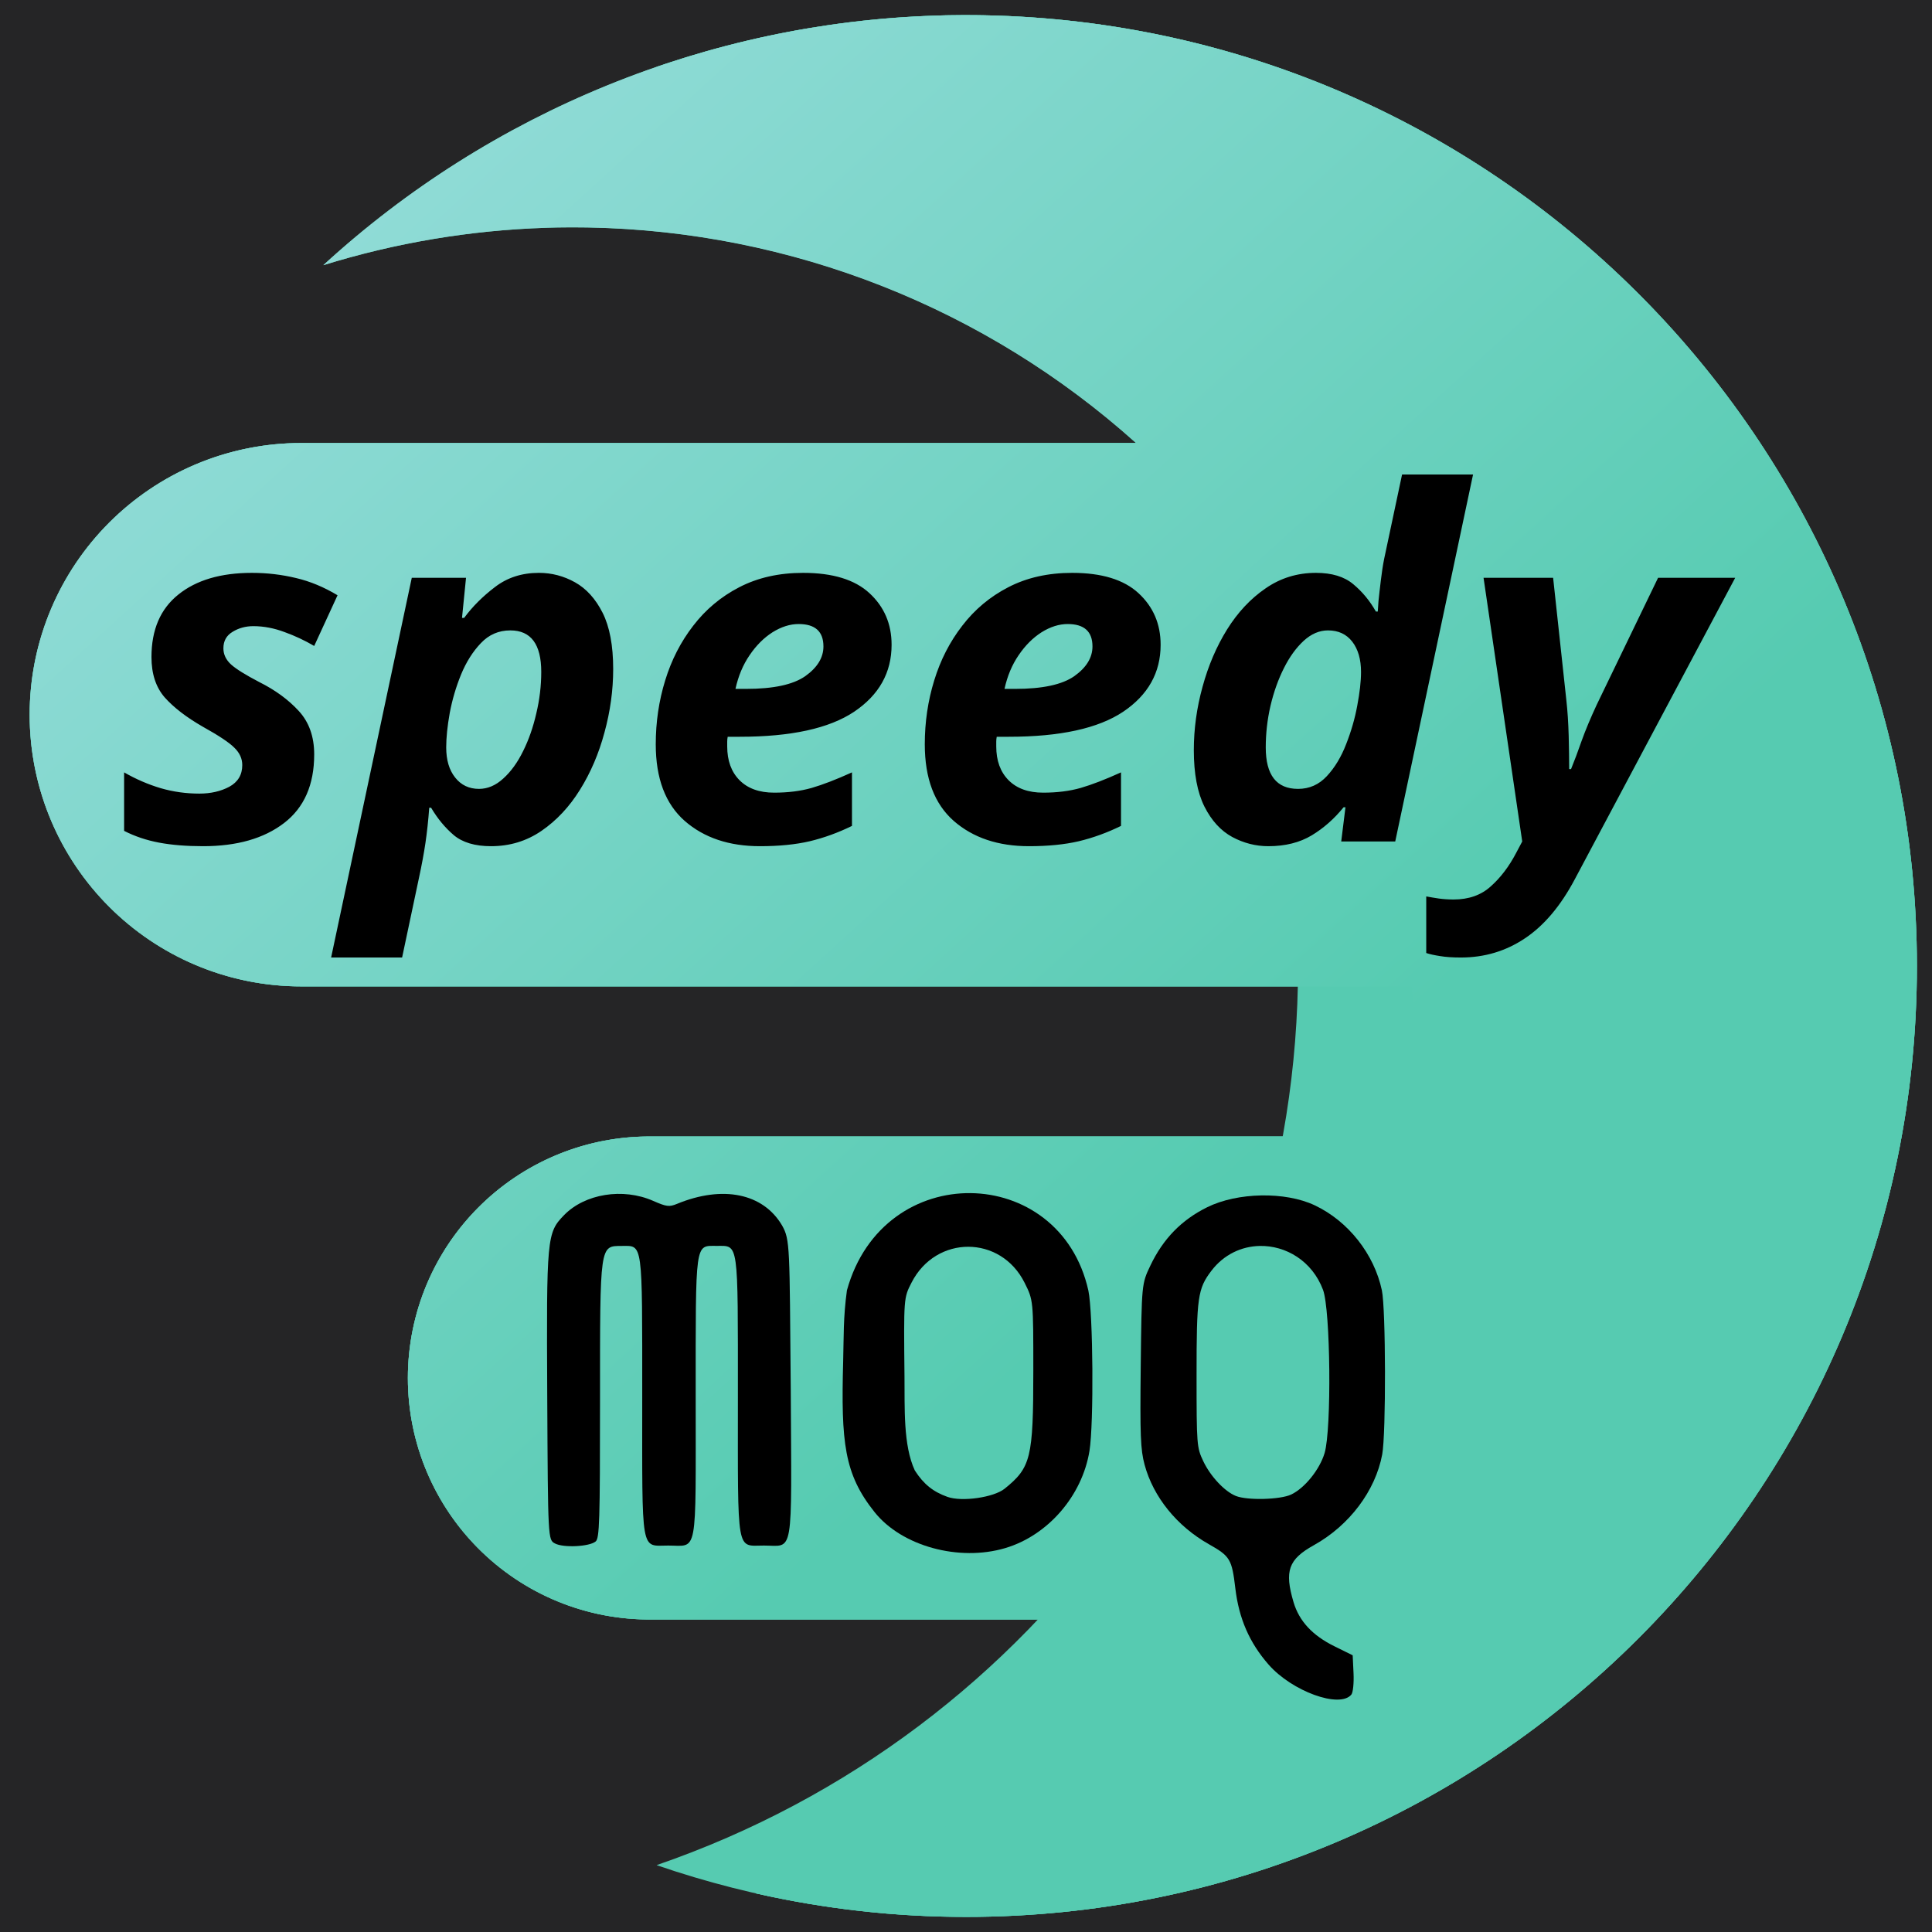
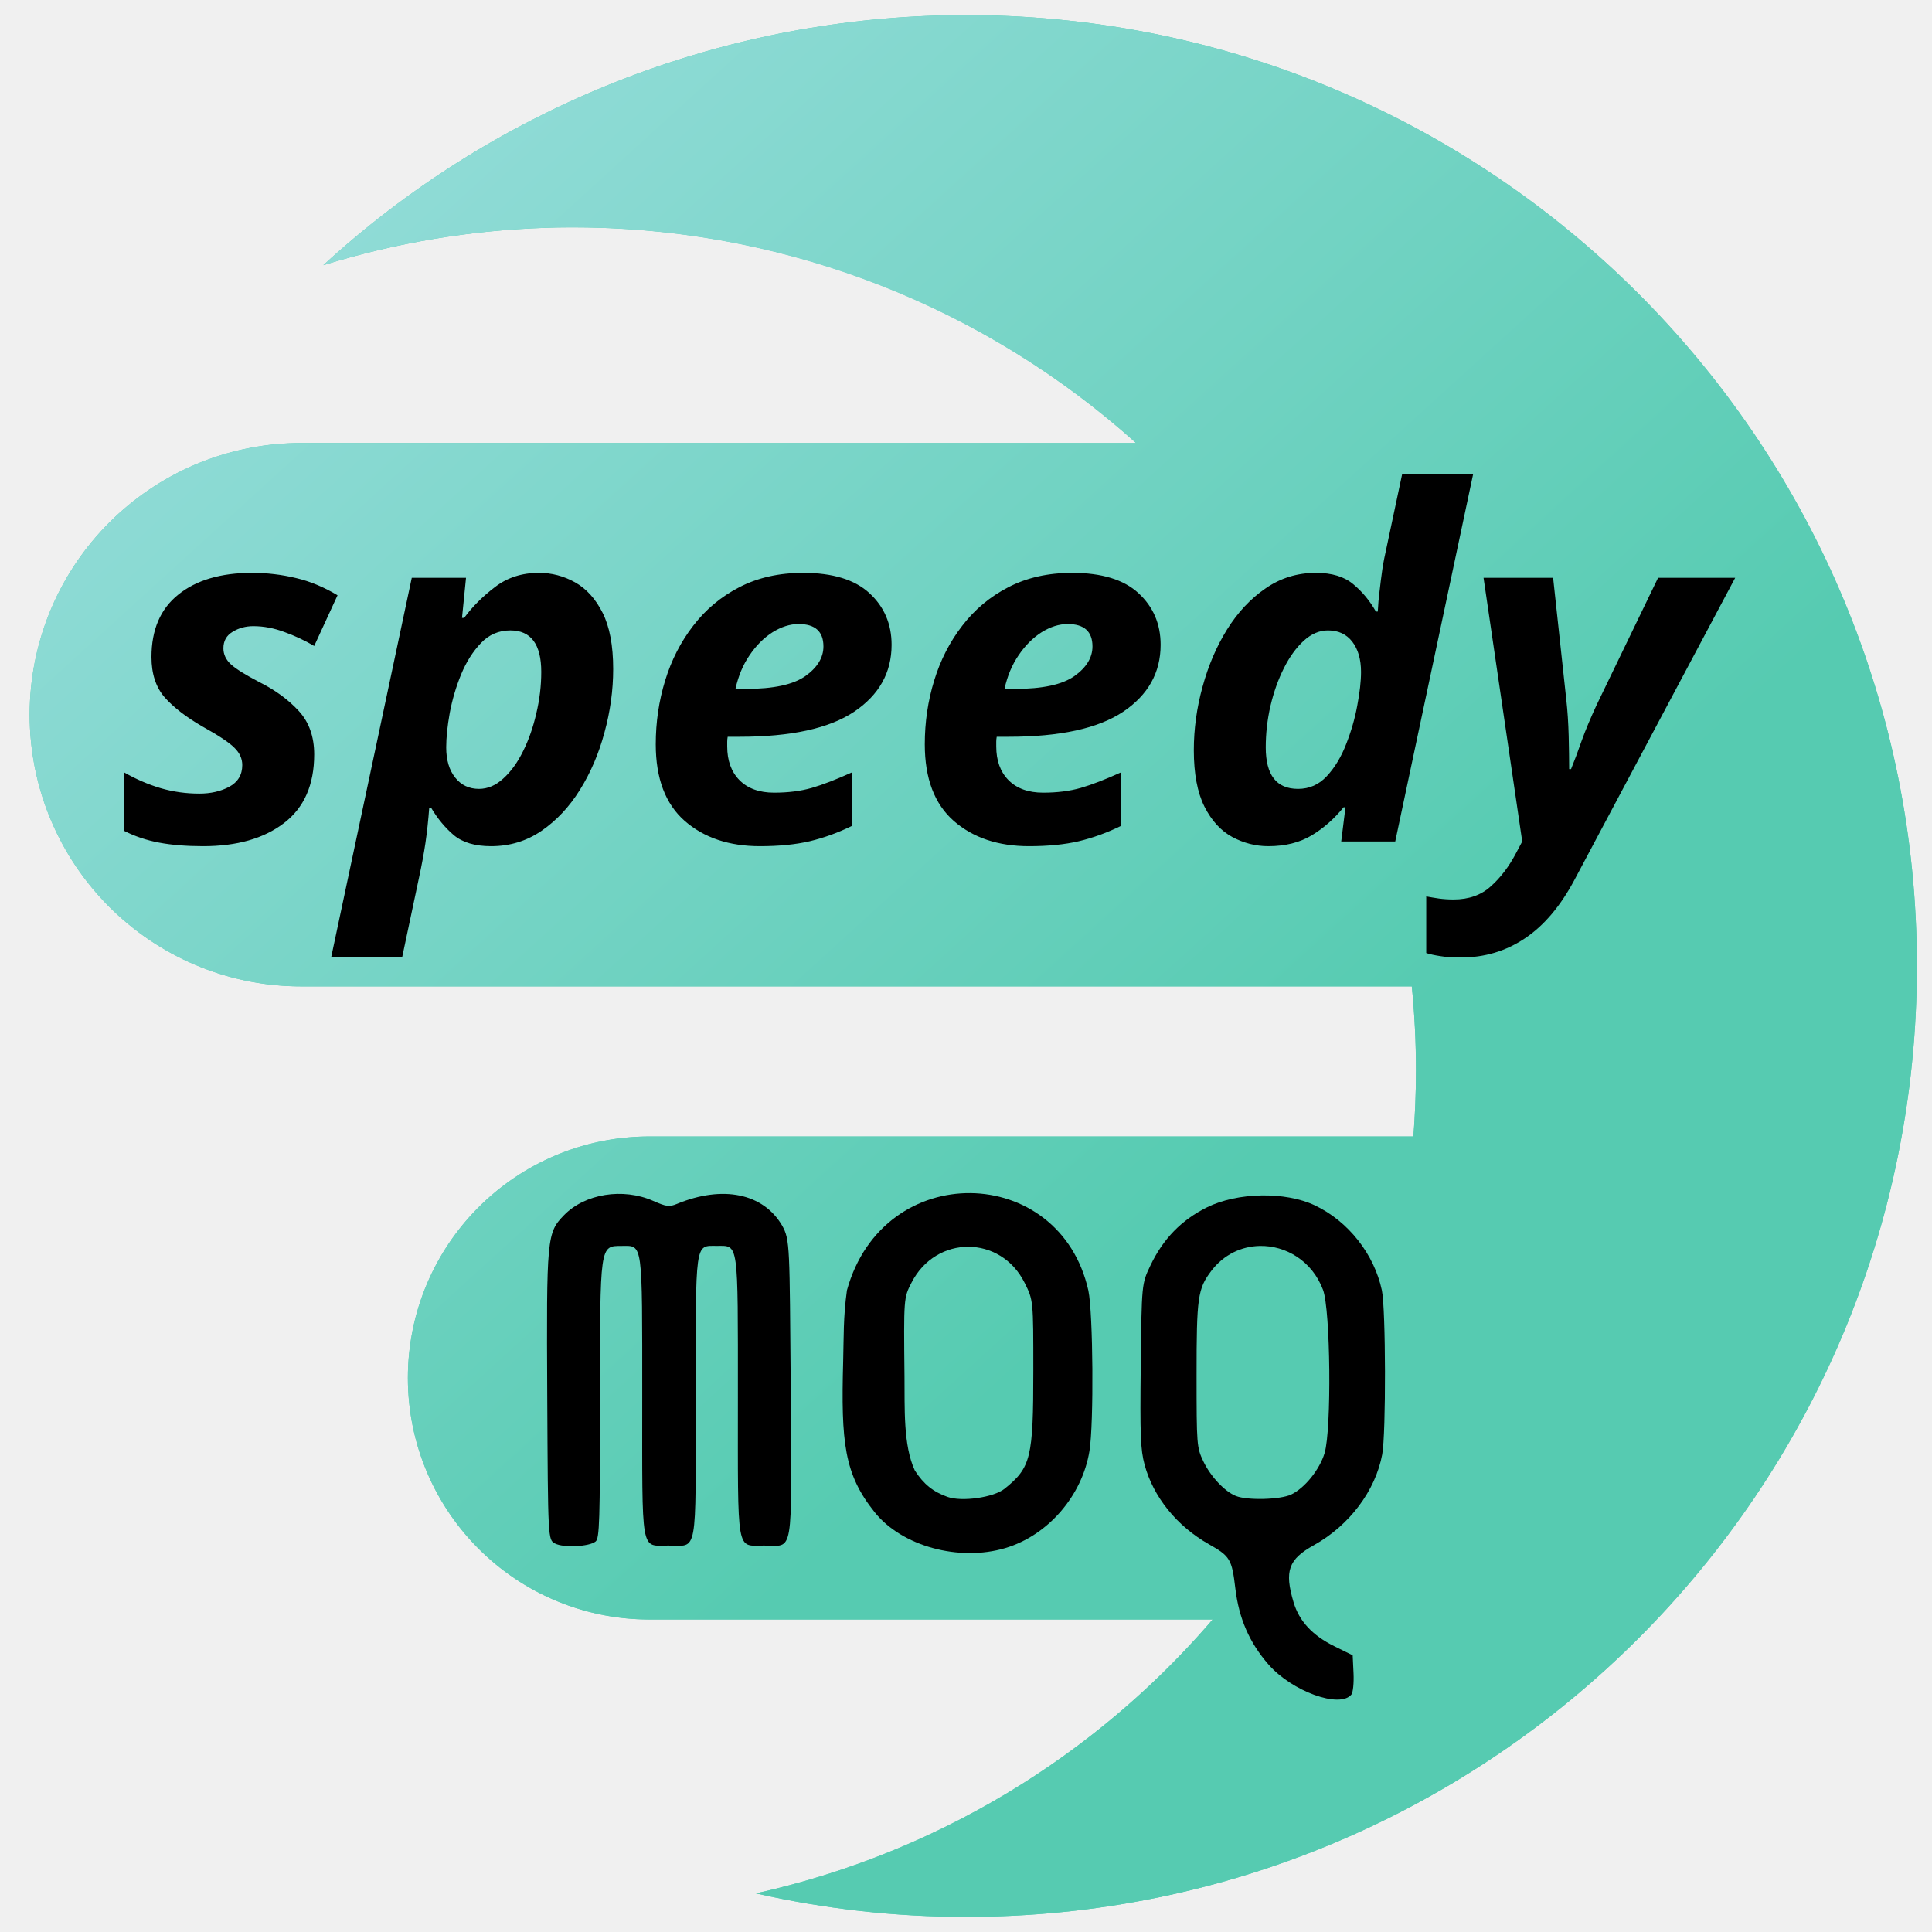
<svg xmlns="http://www.w3.org/2000/svg" xmlns:xlink="http://www.w3.org/1999/xlink" width="128" height="128" viewBox="0 0 128 128" version="1.1" id="svg8">
  <defs id="defs2">
    <linearGradient id="linearGradient956">
      <stop style="stop-color:#9ddfdf;stop-opacity:1" offset="0" id="stop952" />
      <stop style="stop-color:#56cbb1;stop-opacity:1" offset="1" id="stop954" />
    </linearGradient>
    <linearGradient xlink:href="#linearGradient956" id="linearGradient958" x1="3.889" y1="4.95" x2="75.66" y2="83.792" gradientUnits="userSpaceOnUse" />
  </defs>
-   <g id="layer2" style="display:inline">
+   <g id="layer2" style="display:none">
    <g id="g879" transform="translate(509.5571,-6.603332)" style="display:none">
      <text xml:space="preserve" style="font-style:italic;font-variant:normal;font-weight:bold;font-stretch:normal;font-size:32px;line-height:1.25;font-family:Calibri;-inkscape-font-specification:'Calibri, Bold Italic';font-variant-ligatures:normal;font-variant-caps:normal;font-variant-numeric:normal;font-variant-east-asian:normal;display:inline;fill:#000000;fill-opacity:1;stroke:none" x="-325.024" y="48.519" id="text865">
        <tspan id="tspan863" x="-325.024" y="48.519">speedy</tspan>
      </text>
      <text xml:space="preserve" style="font-style:italic;font-variant:normal;font-weight:bold;font-stretch:normal;font-size:32px;line-height:1.25;font-family:sans-serif;-inkscape-font-specification:'sans-serif, Bold Italic';font-variant-ligatures:normal;font-variant-caps:normal;font-variant-numeric:normal;font-variant-east-asian:normal;display:inline;fill:#000000;fill-opacity:1;stroke:none" x="-325.452" y="84.263" id="text869">
        <tspan id="tspan867" x="-325.452" y="84.263">speedy</tspan>
      </text>
      <text xml:space="preserve" style="font-style:italic;font-variant:normal;font-weight:bold;font-stretch:normal;font-size:32px;line-height:1.25;font-family:'Segoe UI';-inkscape-font-specification:'Segoe UI, Bold Italic';font-variant-ligatures:normal;font-variant-caps:normal;font-variant-numeric:normal;font-variant-east-asian:normal;display:inline;fill:#000000;fill-opacity:1;stroke:none" x="-328.462" y="126.3" id="text873">
        <tspan id="tspan871" x="-328.462" y="126.3">speedy</tspan>
      </text>
      <text xml:space="preserve" style="font-style:italic;font-variant:normal;font-weight:bold;font-stretch:normal;font-size:32px;line-height:1.25;font-family:Verdana;-inkscape-font-specification:'Verdana, Bold Italic';font-variant-ligatures:normal;font-variant-caps:normal;font-variant-numeric:normal;font-variant-east-asian:normal;display:inline;fill:#000000;fill-opacity:1;stroke:none" x="-326.1" y="164.844" id="text877">
        <tspan id="tspan875" x="-326.1" y="164.844">speedy</tspan>
      </text>
    </g>
    <g id="g861" style="display:none">
      <text xml:space="preserve" style="font-style:italic;font-variant:normal;font-weight:bold;font-stretch:normal;font-size:85.333px;line-height:1.25;font-family:Calibri;-inkscape-font-specification:'Calibri, Bold Italic';font-variant-ligatures:normal;font-variant-caps:normal;font-variant-numeric:normal;font-variant-east-asian:normal;display:inline;fill:#000000;fill-opacity:1;stroke:none" x="-258.991" y="55.122" id="text839">
        <tspan id="tspan837" x="-258.991" y="55.122">speedy</tspan>
      </text>
      <text xml:space="preserve" style="font-style:italic;font-variant:normal;font-weight:bold;font-stretch:normal;font-size:85.333px;line-height:1.25;font-family:sans-serif;-inkscape-font-specification:'sans-serif, Bold Italic';font-variant-ligatures:normal;font-variant-caps:normal;font-variant-numeric:normal;font-variant-east-asian:normal;display:inline;fill:#000000;fill-opacity:1;stroke:none" x="-356.267" y="134.889" id="text843">
        <tspan id="tspan841" x="-356.267" y="134.889">speedy</tspan>
      </text>
      <text xml:space="preserve" style="font-style:italic;font-variant:normal;font-weight:bold;font-stretch:normal;font-size:85.333px;line-height:1.25;font-family:'Segoe UI';-inkscape-font-specification:'Segoe UI, Bold Italic';font-variant-ligatures:normal;font-variant-caps:normal;font-variant-numeric:normal;font-variant-east-asian:normal;display:inline;fill:#000000;fill-opacity:1;stroke:none" x="-299.847" y="222.048" id="text847">
        <tspan id="tspan845" x="-299.847" y="222.048">speedy</tspan>
      </text>
      <text xml:space="preserve" style="font-style:italic;font-variant:normal;font-weight:bold;font-stretch:normal;font-size:85.333px;line-height:1.25;font-family:Verdana;-inkscape-font-specification:'Verdana, Bold Italic';font-variant-ligatures:normal;font-variant-caps:normal;font-variant-numeric:normal;font-variant-east-asian:normal;display:inline;fill:#000000;fill-opacity:1;stroke:none" x="-372.323" y="311.218" id="text851">
        <tspan id="tspan849" x="-372.323" y="311.218">speedy</tspan>
      </text>
    </g>
-     <rect style="opacity:1;fill:#c387be;fill-opacity:1;stroke-width:0.4" id="rect962" width="21.781" height="21.15" x="-112.064" y="0.316" />
-     <rect style="opacity:1;fill:#56cbb1;fill-opacity:1;stroke-width:0.4" id="rect965" width="21.781" height="21.15" x="-82.391" y="0.631" />
-     <rect style="opacity:1;fill:#9ddfdf;fill-opacity:1;stroke-width:0.4" id="rect967" width="21.781" height="21.15" x="-111.748" y="28.411" />
-     <rect style="opacity:1;fill:#55a1d4;fill-opacity:1;stroke-width:0.4" id="rect969" width="21.781" height="21.15" x="-82.391" y="28.411" />
-     <rect style="opacity:1;fill:#cd8d79;fill-opacity:1;stroke-width:0.4" id="rect971" width="21.781" height="21.15" x="-112.064" y="56.19" />
-     <rect style="opacity:1;fill:#dddaac;fill-opacity:1;stroke-width:0.4" id="rect973" width="21.781" height="21.15" x="-83.338" y="56.505" />
-     <rect style="opacity:1;fill:#6d9859;fill-opacity:1;stroke-width:0.4" id="rect975" width="21.781" height="21.15" x="-112.379" y="85.232" />
+     <g id="g1178" style="display:inline">
+       <rect style="fill:#252526;fill-opacity:1;stroke:none;stroke-width:30.857;stroke-linecap:round" id="rect1168" width="145.31" height="120.208" x="-162.281" y="-10.253" />
+       <rect style="opacity:1;fill:#c387be;fill-opacity:1;stroke-width:0.4" id="rect962" width="21.781" height="21.15" x="-84.84" y="-2.513" />
+       <rect style="opacity:1;fill:#56cbb1;fill-opacity:1;stroke-width:0.4" id="rect965" width="21.781" height="21.15" x="-55.167" y="-2.197" />
+       <rect style="opacity:1;fill:#9ddfdf;fill-opacity:1;stroke-width:0.4" id="rect967" width="21.781" height="21.15" x="-84.525" y="25.582" />
+       <rect style="opacity:1;fill:#55a1d4;fill-opacity:1;stroke-width:0.4" id="rect969" width="21.781" height="21.15" x="-55.167" y="25.582" />
+       <rect style="opacity:1;fill:#cd8d79;fill-opacity:1;stroke-width:0.4" id="rect971" width="21.781" height="21.15" x="-84.84" y="53.361" />
+       <rect style="opacity:1;fill:#dddaac;fill-opacity:1;stroke-width:0.4" id="rect973" width="21.781" height="21.15" x="-56.114" y="53.677" />
+       <rect style="opacity:1;fill:#6d9859;fill-opacity:1;stroke-width:0.4" id="rect975" width="21.781" height="21.15" x="-85.156" y="82.403" />
+       <text xml:space="preserve" style="font-style:normal;font-variant:normal;font-weight:normal;font-stretch:normal;font-size:16px;line-height:1.25;font-family:sans-serif;-inkscape-font-specification:'sans-serif, Normal';font-variant-ligatures:normal;font-variant-caps:normal;font-variant-numeric:normal;font-variant-east-asian:normal;fill:#dddaac;fill-opacity:1;stroke:none" x="-152.735" y="28.284" id="text1182">
+         <tspan id="tspan1180" x="-152.735" y="28.284">vscode</tspan>
+         <tspan x="-152.735" y="48.284" id="tspan1184">dark+</tspan>
+         <tspan x="-152.735" y="68.284" id="tspan1186">colors</tspan>
+       </text>
+     </g>
    <g id="g1288" style="display:inline" transform="translate(135.5,81)">
-       <rect style="opacity:1;fill:#f4be00;fill-opacity:1;stroke-width:1.132" id="rect1283" width="135.781" height="27.15" x="-298.338" y="30.505" />
+       <rect style="opacity:1;fill:#f4be00;fill-opacity:1;stroke-width:1.172" id="rect1283" width="145.681" height="27.15" x="-298.338" y="30.505" />
      <text xml:space="preserve" style="font-style:normal;font-variant:normal;font-weight:normal;font-stretch:normal;font-size:16px;line-height:1.25;font-family:sans-serif;-inkscape-font-specification:'sans-serif, Normal';font-variant-ligatures:normal;font-variant-caps:normal;font-variant-numeric:normal;font-variant-east-asian:normal;fill:#000000;fill-opacity:1;stroke:none" x="-288" y="48" id="text1281">
-         <tspan id="tspan1279" x="-288" y="48">moq orig color</tspan>
+         <tspan id="tspan1279" x="-288" y="48">moq orig q color</tspan>
      </text>
+     </g>
+     <g id="g963" style="display:inline">
+       <g id="g1055" style="display:none">
+         <path id="path1049" style="display:inline;opacity:1;fill:#252526;fill-opacity:1;stroke-width:1.893" d="M 1.711,69.127 A 62.5,62.5 0 0 0 64,126.5 62.5,62.5 0 0 0 126.289,69.127 Z" />
+         <path id="path1051" style="display:inline;opacity:1;fill:#56cbb1;fill-opacity:1;stroke-width:0.432" d="M 64,1 A 62.5,63 0 0 0 1.5,64 62.5,63 0 0 0 1.896,71.072 H 126.104 A 62.5,63 0 0 0 126.5,64 62.5,63 0 0 0 64,1 Z" />
+         <path id="path1053" style="display:inline;fill:#56cbb1;fill-opacity:1;stroke-width:0.793" d="m 63.82,1 a 63,63 0 0 0 -62.82,63 63,63 0 0 0 63,63 63,63 0 0 0 63,-63 63,63 0 0 0 -63,-63 63,63 0 0 0 -0.18,0 z m 0.18,3 a 60,60 0 0 1 60,60 60,60 0 0 1 -60,60 60,60 0 0 1 -60,-60 60,60 0 0 1 60,-60 z" />
+       </g>
+       <path id="path1081" style="display:none;fill:#252526;fill-opacity:1;stroke-width:1.893" d="m 63.82,1 a 63,63 0 0 0 -0.934,0.01 62.5,63 0 0 0 -0.213,0.004 63,63 0 0 0 -0.568,0.016 62.5,63 0 0 0 -0.125,0.004 A 63,63 0 0 0 1,64 63,63 0 0 0 64,127 63,63 0 0 0 127,64 63,63 0 0 0 65.189,1.012 a 62.5,63 0 0 0 -0.51,-0.008 63,63 0 0 0 -0.033,0 62.5,63 0 0 0 -0.072,0 A 63,63 0 0 0 64,1 63,63 0 0 0 63.82,1 Z" />
+       <path id="path1091" style="display:none;fill:#00ffff;fill-opacity:1;stroke-width:1.893" d="m 22.82,1 a 63,63 0 0 0 -0.934,0.01 62.5,63 0 0 0 -0.213,0.004 63,63 0 0 0 -0.568,0.016 62.5,63 0 0 0 -0.125,0.004 A 63,63 0 0 0 -40,64 63,63 0 0 0 23,127 63,63 0 0 0 86,64 63,63 0 0 0 24.189,1.012 a 62.5,63 0 0 0 -0.51,-0.008 63,63 0 0 0 -0.033,0 62.5,63 0 0 0 -0.072,0 A 63,63 0 0 0 23,1 63,63 0 0 0 22.82,1 Z" />
+       <path id="path934" style="display:inline;fill:#56cbb1;fill-opacity:1;stroke-width:1.893" d="m 63.82,1 a 63,63 0 0 0 -0.934,0.01 62.5,63 0 0 0 -0.213,0.004 63,63 0 0 0 -0.568,0.016 62.5,63 0 0 0 -0.125,0.004 A 63,63 0 0 0 43.5,4.43 63,63 0 0 1 86,64 63,63 0 0 1 43.5,123.57 63,63 0 0 0 64,127 63,63 0 0 0 127,64 63,63 0 0 0 65.189,1.012 a 62.5,63 0 0 0 -0.51,-0.008 63,63 0 0 0 -0.033,0 62.5,63 0 0 0 -0.072,0 A 63,63 0 0 0 64,1 63,63 0 0 0 63.82,1 Z" />
+       <g id="g960" style="display:none">
+         <path style="display:inline;opacity:0.996;fill:#252526;fill-opacity:1;stroke:#252526;stroke-width:14;stroke-linecap:round;stroke-linejoin:miter;stroke-miterlimit:4;stroke-dasharray:none;stroke-opacity:1" d="M 35.719,22 H 74.62" id="path956" />
+         <path style="display:inline;opacity:0.996;fill:#252526;fill-opacity:1;stroke:#252526;stroke-width:14;stroke-linecap:round;stroke-linejoin:miter;stroke-miterlimit:4;stroke-dasharray:none;stroke-opacity:1" d="M 42.667,50 H 83.364" id="path938" />
+         <path style="display:inline;opacity:0.996;fill:#252526;fill-opacity:1;stroke:#252526;stroke-width:14;stroke-linecap:round;stroke-linejoin:miter;stroke-miterlimit:4;stroke-dasharray:none;stroke-opacity:1" d="M 36.502,78 H 84.425" id="path940" />
+         <path style="display:inline;opacity:0.996;fill:#252526;fill-opacity:1;stroke:#252526;stroke-width:14;stroke-linecap:round;stroke-linejoin:miter;stroke-miterlimit:4;stroke-dasharray:none;stroke-opacity:1" d="M 21.336,106 H 80.036" id="path942" />
+       </g>
+       <g id="g953" style="display:none">
+         <path style="fill:#ff0000;stroke:#00ffff;stroke-width:14;stroke-linecap:round;stroke-linejoin:miter;stroke-miterlimit:4;stroke-dasharray:none;stroke-opacity:1" d="M 45.258,92 H 86.446" id="path1057" />
+         <path style="fill:#ff0000;stroke:#00ffff;stroke-width:14;stroke-linecap:round;stroke-linejoin:miter;stroke-miterlimit:4;stroke-dasharray:none;stroke-opacity:1" d="M 59.03,36 H 85.004" id="path1059" />
+         <g id="g1065" style="display:inline;fill:#ff0000;stroke:#00ffff;stroke-width:14;stroke-miterlimit:4;stroke-dasharray:none" transform="translate(2.3e-4,3.028155)">
+           <path style="fill:#ff0000;stroke:#00ffff;stroke-width:14;stroke-linecap:round;stroke-linejoin:miter;stroke-miterlimit:4;stroke-dasharray:none;stroke-opacity:1" d="M 48.582,4.972 H 62.681" id="path1061" />
+           <path style="fill:#ff0000;stroke:#00ffff;stroke-width:14;stroke-linecap:round;stroke-linejoin:miter;stroke-miterlimit:4;stroke-dasharray:none;stroke-opacity:1" d="m 23.31,4.972 h 6.069" id="path944" />
+         </g>
+         <g id="g1071" style="stroke:#00ffff;stroke-width:14;stroke-miterlimit:4;stroke-dasharray:none" transform="translate(0,0.01366)">
+           <path style="fill:#ff0000;stroke:#00ffff;stroke-width:14;stroke-linecap:round;stroke-linejoin:miter;stroke-miterlimit:4;stroke-dasharray:none;stroke-opacity:1" d="M 59.068,63.986 H 89.521" id="path1067" />
+           <path style="fill:#ff0000;stroke:#00ffff;stroke-width:14;stroke-linecap:round;stroke-linejoin:miter;stroke-miterlimit:4;stroke-dasharray:none;stroke-opacity:1" d="m 25.078,63.986 h 6.351" id="path1069" />
+         </g>
+         <g id="g1077" style="stroke:#00ffff;stroke-width:14;stroke-miterlimit:4;stroke-dasharray:none" transform="translate(0,-3.00084)">
+           <path style="fill:#ff0000;stroke:#00ffff;stroke-width:14;stroke-linecap:round;stroke-linejoin:miter;stroke-miterlimit:4;stroke-dasharray:none;stroke-opacity:1" d="M 34.882,123.001 H 66.49" id="path1073" />
+           <path style="fill:#ff0000;stroke:#00ffff;stroke-width:14;stroke-linecap:round;stroke-linejoin:miter;stroke-miterlimit:4;stroke-dasharray:none;stroke-opacity:1" d="M 10.597,123.001 H 11.776" id="path1075" />
+         </g>
+       </g>
+       <rect style="display:none;fill:#56cbb1;fill-opacity:1;stroke:none;stroke-width:16.067;stroke-linecap:round;stroke-miterlimit:4;stroke-dasharray:none" id="rect946" width="107.405" height="35.891" x="2" y="29.463" />
+       <rect style="display:none;fill:#56cbb1;fill-opacity:1;stroke:none;stroke-width:13.547;stroke-linecap:round;stroke-miterlimit:4;stroke-dasharray:none" id="rect948" width="95.62" height="28.659" x="2" y="76.871" />
+       <path style="display:inline;fill:none;fill-opacity:1;stroke:#56cbb1;stroke-width:36;stroke-linecap:round;stroke-linejoin:miter;stroke-miterlimit:4;stroke-dasharray:none;stroke-opacity:1" d="M 19.965,47.351 H 104.35" id="path954" />
+       <path style="fill:none;fill-opacity:1;stroke:#56cbb1;stroke-width:32;stroke-linecap:round;stroke-linejoin:miter;stroke-miterlimit:4;stroke-dasharray:none;stroke-opacity:1" d="M 43.023,91.295 H 100.504" id="path1277" />
    </g>
  </g>
  <g id="layer1" style="display:none">
    <rect style="display:inline;fill:#f3f3f3;fill-opacity:1;stroke-width:0.4" id="rect941" width="128" height="128" x="0" y="0" />
    <rect style="display:inline;fill:#252526;fill-opacity:1;stroke-width:0.4" id="rect939" width="128" height="128" x="0" y="0" />
    <path id="path950" style="display:inline;opacity:1;fill:#252526;fill-opacity:1;stroke-width:1.893" d="M 1.711,69.127 A 62.5,62.5 0 0 0 64,126.5 62.5,62.5 0 0 0 126.289,69.127 Z" />
    <path id="rect954" style="display:inline;opacity:1;fill:#56cbb1;fill-opacity:1;stroke-width:0.432" d="M 64,1 A 62.5,63 0 0 0 1.5,64 62.5,63 0 0 0 1.896,71.072 H 126.104 A 62.5,63 0 0 0 126.5,64 62.5,63 0 0 0 64,1 Z" />
    <path id="path833" style="display:inline;fill:#56cbb1;fill-opacity:1;stroke-width:0.793" d="m 63.82,1 a 63,63 0 0 0 -62.82,63 63,63 0 0 0 63,63 63,63 0 0 0 63,-63 63,63 0 0 0 -63,-63 63,63 0 0 0 -0.18,0 z m 0.18,3 a 60,60 0 0 1 60,60 60,60 0 0 1 -60,60 60,60 0 0 1 -60,-60 60,60 0 0 1 60,-60 z" />
    <g id="g880" transform="matrix(0.1740137,0,0,0.1740137,64.90198,90.09746)">
      <path id="path857" style="display:inline;fill:#f4be00;fill-opacity:1" d="m 99.76,-41.805 c -6.899,0.124 -13.838,1.533 -19.236,4.201 -9.126,4.51 -15.654,11.218 -20.182,20.734 -3.092,6.5 -3.093,6.5 -3.42,35.5 -0.28,24.825 -0.081,29.904 1.369,35.279 3.087,11.441 11.483,21.832 22.799,28.219 7.604,4.291 8.218,5.316 9.451,15.725 1.27,10.723 5.013,19.305 11.801,27.064 8.332,9.525 25.279,15.685 29.422,10.693 0.605,-0.729 0.951,-4.099 0.783,-7.639 l -0.301,-6.334 -6.5,-3.211 c -7.817,-3.86 -12.516,-8.931 -14.516,-15.664 -3.296,-11.099 -1.825,-15.233 7.211,-20.256 12.621,-7.015 21.884,-19.314 24.301,-32.264 1.379,-7.391 1.287,-51.683 -0.121,-58.314 -2.742,-12.912 -11.968,-24.595 -23.869,-30.223 -5.236,-2.476 -12.094,-3.636 -18.992,-3.512 z m -0.596,17.955 c 9.293,-0.211 18.693,5.317 22.545,15.611 2.662,7.116 3.073,49.523 0.561,57.982 -1.741,5.861 -7.063,12.467 -11.891,14.758 -3.854,1.829 -15.544,2.134 -19.633,0.512 -3.997,-1.585 -9.052,-6.978 -11.611,-12.383 -2.297,-4.851 -2.369,-5.759 -2.373,-30.5 -0.005,-27.811 0.419,-30.793 5.289,-37.178 4.445,-5.828 10.755,-8.658 17.113,-8.803 z" />
      <path id="path869" style="display:inline;fill:#ffffff;fill-opacity:1" d="M -3.547,-42.625 C -22.116,-42.823 -41.034,-31.493 -47.5,-8.082 c -1.342,9.678 -1.106,16.639 -1.338,25.209 -0.785,28.954 0.365,40.101 11.164,53.625 9.7,12.147 30.053,17.648 46.441,12.781 C 23.925,79.032 36.107,64.972 38.701,48.986 40.272,39.304 40,-0.012 38.307,-8 33.24,-30.702 15.022,-42.427 -3.547,-42.625 Z m -0.832,19.066 c 7.894,0.011 15.764,4.276 20.02,12.793 3.106,6.216 3.105,6.216 3.1,31.307 -0.007,30.939 -0.839,34.353 -10.211,41.895 -3.856,3.103 -15.173,4.723 -20.283,2.902 -5.161,-1.839 -8.507,-4.545 -11.617,-9.389 -4.188,-8.969 -3.56,-22.462 -3.672,-33.293 -0.289,-28.025 -0.289,-28.025 2.5,-33.475 4.353,-8.505 12.27,-12.751 20.164,-12.74 z" />
      <path style="display:inline;fill:#ffffff;fill-opacity:1" d="m -136.814,81.182 c 1.375,-1.141 1.561,-7.108 1.561,-50.239 0,-55.658 -0.127,-54.759 7.75,-54.796 7.522,-0.035 7.25,-2.035 7.25,53.294 0,57.074 -0.676,53.191 9.266,53.191 10.587,0 9.734,4.607 9.734,-52.622 0,-56.196 -0.323,-53.878 7.5,-53.878 7.816,0 7.5,-2.246 7.5,53.309 0,57.074 -0.676,53.191 9.266,53.191 10.708,0 9.843,5.081 9.517,-55.9 -0.438,-50.221 -0.186,-52.751 -3.088,-57.872 -6.711,-11.416 -21.076,-14.368 -37.326,-7.67 -2.779,1.146 -3.734,1.026 -8.5,-1.068 -10.731,-4.714 -24.246,-2.543 -31.658,5.084 -6.118,6.296 -6.259,7.813 -5.971,64.434 0.259,50.933 0.259,50.933 2.759,52.254 3.014,1.593 12.208,1.14 14.439,-0.713 z" id="path873" />
    </g>
    <text xml:space="preserve" style="font-style:italic;font-variant:normal;font-weight:900;font-stretch:normal;font-size:32px;line-height:1.25;font-family:'Segoe UI';-inkscape-font-specification:'Segoe UI, Heavy Italic';font-variant-ligatures:normal;font-variant-caps:normal;font-variant-numeric:normal;font-variant-east-asian:normal;display:inline;fill:#000000;fill-opacity:1;stroke:none" x="7.863" y="55.751" id="text841">
      <tspan id="tspan882" x="7.863" y="55.751">speedy</tspan>
    </text>
  </g>
-   <g id="g940" style="display:inline">
-     <rect style="display:inline;fill:#f3f3f3;fill-opacity:1;stroke-width:0.4" id="rect918" width="128" height="128" x="0" y="0" />
-     <rect style="display:inline;fill:#252526;fill-opacity:1;stroke-width:0.4" id="rect920" width="128" height="128" x="0" y="0" />
-   </g>
-   <g id="g1079" style="display:inline">
-     <g id="g1055" style="display:none">
-       <path id="path1049" style="display:inline;opacity:1;fill:#252526;fill-opacity:1;stroke-width:1.893" d="M 1.711,69.127 A 62.5,62.5 0 0 0 64,126.5 62.5,62.5 0 0 0 126.289,69.127 Z" />
-       <path id="path1051" style="display:inline;opacity:1;fill:#56cbb1;fill-opacity:1;stroke-width:0.432" d="M 64,1 A 62.5,63 0 0 0 1.5,64 62.5,63 0 0 0 1.896,71.072 H 126.104 A 62.5,63 0 0 0 126.5,64 62.5,63 0 0 0 64,1 Z" />
-       <path id="path1053" style="display:inline;fill:#56cbb1;fill-opacity:1;stroke-width:0.793" d="m 63.82,1 a 63,63 0 0 0 -62.82,63 63,63 0 0 0 63,63 63,63 0 0 0 63,-63 63,63 0 0 0 -63,-63 63,63 0 0 0 -0.18,0 z m 0.18,3 a 60,60 0 0 1 60,60 60,60 0 0 1 -60,60 60,60 0 0 1 -60,-60 60,60 0 0 1 60,-60 z" />
+   <g id="layer3" style="display:inline">
+     <g id="g1072" style="display:none">
+       <rect style="display:inline;fill:#f3f3f3;fill-opacity:1;stroke-width:0.4" id="rect918" width="128" height="128" x="0" y="0" />
+       <rect style="display:inline;fill:#252526;fill-opacity:1;stroke-width:0.4" id="rect920" width="128" height="128" x="0" y="0" />
    </g>
-     <path id="path1081" style="display:none;fill:#252526;fill-opacity:1;stroke-width:1.893" d="m 63.82,1 a 63,63 0 0 0 -0.934,0.01 62.5,63 0 0 0 -0.213,0.004 63,63 0 0 0 -0.568,0.016 62.5,63 0 0 0 -0.125,0.004 A 63,63 0 0 0 1,64 63,63 0 0 0 64,127 63,63 0 0 0 127,64 63,63 0 0 0 65.189,1.012 a 62.5,63 0 0 0 -0.51,-0.008 63,63 0 0 0 -0.033,0 62.5,63 0 0 0 -0.072,0 A 63,63 0 0 0 64,1 63,63 0 0 0 63.82,1 Z" />
-     <path id="path1091" style="display:none;fill:#00ffff;fill-opacity:1;stroke-width:1.893" d="m 22.82,1 a 63,63 0 0 0 -0.934,0.01 62.5,63 0 0 0 -0.213,0.004 63,63 0 0 0 -0.568,0.016 62.5,63 0 0 0 -0.125,0.004 A 63,63 0 0 0 -40,64 63,63 0 0 0 23,127 63,63 0 0 0 86,64 63,63 0 0 0 24.189,1.012 a 62.5,63 0 0 0 -0.51,-0.008 63,63 0 0 0 -0.033,0 62.5,63 0 0 0 -0.072,0 A 63,63 0 0 0 23,1 63,63 0 0 0 22.82,1 Z" />
-     <path id="path934" style="display:inline;fill:#56cbb1;fill-opacity:1;stroke-width:1.893" d="m 63.82,1 a 63,63 0 0 0 -0.934,0.01 62.5,63 0 0 0 -0.213,0.004 63,63 0 0 0 -0.568,0.016 62.5,63 0 0 0 -0.125,0.004 A 63,63 0 0 0 43.5,4.43 63,63 0 0 1 86,64 63,63 0 0 1 43.5,123.57 63,63 0 0 0 64,127 63,63 0 0 0 127,64 63,63 0 0 0 65.189,1.012 a 62.5,63 0 0 0 -0.51,-0.008 63,63 0 0 0 -0.033,0 62.5,63 0 0 0 -0.072,0 A 63,63 0 0 0 64,1 63,63 0 0 0 63.82,1 Z" />
-     <g id="g960" style="display:none">
-       <path style="display:inline;opacity:0.996;fill:#252526;fill-opacity:1;stroke:#252526;stroke-width:14;stroke-linecap:round;stroke-linejoin:miter;stroke-miterlimit:4;stroke-dasharray:none;stroke-opacity:1" d="M 35.719,22 H 74.62" id="path956" />
-       <path style="display:inline;opacity:0.996;fill:#252526;fill-opacity:1;stroke:#252526;stroke-width:14;stroke-linecap:round;stroke-linejoin:miter;stroke-miterlimit:4;stroke-dasharray:none;stroke-opacity:1" d="M 42.667,50 H 83.364" id="path938" />
-       <path style="display:inline;opacity:0.996;fill:#252526;fill-opacity:1;stroke:#252526;stroke-width:14;stroke-linecap:round;stroke-linejoin:miter;stroke-miterlimit:4;stroke-dasharray:none;stroke-opacity:1" d="M 36.502,78 H 84.425" id="path940" />
-       <path style="display:inline;opacity:0.996;fill:#252526;fill-opacity:1;stroke:#252526;stroke-width:14;stroke-linecap:round;stroke-linejoin:miter;stroke-miterlimit:4;stroke-dasharray:none;stroke-opacity:1" d="M 21.336,106 H 80.036" id="path942" />
-     </g>
-     <g id="g953" style="display:none">
-       <path style="fill:#ff0000;stroke:#00ffff;stroke-width:14;stroke-linecap:round;stroke-linejoin:miter;stroke-miterlimit:4;stroke-dasharray:none;stroke-opacity:1" d="M 45.258,92 H 86.446" id="path1057" />
-       <path style="fill:#ff0000;stroke:#00ffff;stroke-width:14;stroke-linecap:round;stroke-linejoin:miter;stroke-miterlimit:4;stroke-dasharray:none;stroke-opacity:1" d="M 59.03,36 H 85.004" id="path1059" />
-       <g id="g1065" style="display:inline;fill:#ff0000;stroke:#00ffff;stroke-width:14;stroke-miterlimit:4;stroke-dasharray:none" transform="translate(2.3e-4,3.028155)">
-         <path style="fill:#ff0000;stroke:#00ffff;stroke-width:14;stroke-linecap:round;stroke-linejoin:miter;stroke-miterlimit:4;stroke-dasharray:none;stroke-opacity:1" d="M 48.582,4.972 H 62.681" id="path1061" />
-         <path style="fill:#ff0000;stroke:#00ffff;stroke-width:14;stroke-linecap:round;stroke-linejoin:miter;stroke-miterlimit:4;stroke-dasharray:none;stroke-opacity:1" d="m 23.31,4.972 h 6.069" id="path944" />
+     <g id="g1080">
+       <g id="g1206" style="display:none">
+         <path id="path1423" style="display:none;fill:#d40000;fill-opacity:1;stroke-width:1.893" d="m 63.82,1 a 63,63 0 0 0 -0.934,0.01 62.5,63 0 0 0 -0.213,0.004 63,63 0 0 0 -0.568,0.016 62.5,63 0 0 0 -0.125,0.004 A 63,63 0 0 0 1,64 63,63 0 0 0 64,127 63,63 0 0 0 127,64 63,63 0 0 0 65.189,1.012 a 62.5,63 0 0 0 -0.51,-0.008 63,63 0 0 0 -0.033,0 62.5,63 0 0 0 -0.072,0 A 63,63 0 0 0 64,1 63,63 0 0 0 63.82,1 Z" />
+         <path id="path1377" style="display:none;fill:#56cbb1;fill-opacity:1;stroke-width:1.893" d="m 63.82,1 a 63,63 0 0 0 -0.934,0.01 62.5,63 0 0 0 -0.213,0.004 63,63 0 0 0 -0.568,0.016 62.5,63 0 0 0 -0.125,0.004 A 63,63 0 0 0 43.5,4.43 63,63 0 0 1 86,64 63,63 0 0 1 43.5,123.57 63,63 0 0 0 64,127 63,63 0 0 0 127,64 63,63 0 0 0 65.189,1.012 a 62.5,63 0 0 0 -0.51,-0.008 63,63 0 0 0 -0.033,0 62.5,63 0 0 0 -0.072,0 A 63,63 0 0 0 64,1 63,63 0 0 0 63.82,1 Z" />
      </g>
-       <g id="g1071" style="stroke:#00ffff;stroke-width:14;stroke-miterlimit:4;stroke-dasharray:none" transform="translate(0,0.01366)">
-         <path style="fill:#ff0000;stroke:#00ffff;stroke-width:14;stroke-linecap:round;stroke-linejoin:miter;stroke-miterlimit:4;stroke-dasharray:none;stroke-opacity:1" d="M 59.068,63.986 H 89.521" id="path1067" />
-         <path style="fill:#ff0000;stroke:#00ffff;stroke-width:14;stroke-linecap:round;stroke-linejoin:miter;stroke-miterlimit:4;stroke-dasharray:none;stroke-opacity:1" d="m 25.078,63.986 h 6.351" id="path1069" />
-       </g>
-       <g id="g1077" style="stroke:#00ffff;stroke-width:14;stroke-miterlimit:4;stroke-dasharray:none" transform="translate(0,-3.00084)">
-         <path style="fill:#ff0000;stroke:#00ffff;stroke-width:14;stroke-linecap:round;stroke-linejoin:miter;stroke-miterlimit:4;stroke-dasharray:none;stroke-opacity:1" d="M 34.882,123.001 H 66.49" id="path1073" />
-         <path style="fill:#ff0000;stroke:#00ffff;stroke-width:14;stroke-linecap:round;stroke-linejoin:miter;stroke-miterlimit:4;stroke-dasharray:none;stroke-opacity:1" d="M 10.597,123.001 H 11.776" id="path1075" />
+       <g id="g1451" style="display:inline">
+         <path id="path1373" style="display:inline;fill:#56cbb1;fill-opacity:1;stroke-width:1.893" d="m 63.82,1 a 63,63 0 0 0 -0.934,0.01 62.5,63 0 0 0 -0.213,0.004 63,63 0 0 0 -0.568,0.016 62.5,63 0 0 0 -0.125,0.004 63,63 0 0 0 -40.561,16.535 55.857,55.857 0 0 1 14.744,-2.477 55.414,55.857 0 0 1 0.111,-0.004 55.857,55.857 0 0 1 0.504,-0.014 55.414,55.857 0 0 1 0.189,-0.004 55.857,55.857 0 0 1 0.828,-0.008 55.857,55.857 0 0 1 0.158,0 55.857,55.857 0 0 1 0.51,0.004 55.414,55.857 0 0 1 0.064,0 55.857,55.857 0 0 1 0.029,0 55.414,55.857 0 0 1 0.451,0.006 A 55.857,55.857 0 0 1 93.812,70.92 55.857,55.857 0 0 1 50.084,125.443 63,63 0 0 0 64,127 63,63 0 0 0 127,64 63,63 0 0 0 65.189,1.012 a 62.5,63 0 0 0 -0.51,-0.008 63,63 0 0 0 -0.033,0 62.5,63 0 0 0 -0.072,0 A 63,63 0 0 0 64,1 63,63 0 0 0 63.82,1 Z" />
+         <path style="display:inline;fill:none;fill-opacity:1;stroke:#56cbb1;stroke-width:36;stroke-linecap:round;stroke-linejoin:miter;stroke-miterlimit:4;stroke-dasharray:none;stroke-opacity:1" d="M 19.965,47.351 H 104.35" id="path1417" />
+         <path style="display:inline;fill:none;fill-opacity:1;stroke:#56cbb1;stroke-width:32;stroke-linecap:round;stroke-linejoin:miter;stroke-miterlimit:4;stroke-dasharray:none;stroke-opacity:1" d="M 43.023,91.295 H 100.504" id="path1419" />
      </g>
    </g>
-     <rect style="display:none;fill:#56cbb1;fill-opacity:1;stroke:none;stroke-width:16.067;stroke-linecap:round;stroke-miterlimit:4;stroke-dasharray:none" id="rect946" width="107.405" height="35.891" x="2" y="29.463" />
-     <rect style="display:none;fill:#56cbb1;fill-opacity:1;stroke:none;stroke-width:13.547;stroke-linecap:round;stroke-miterlimit:4;stroke-dasharray:none" id="rect948" width="95.62" height="28.659" x="2" y="76.871" />
-     <path style="display:inline;fill:none;fill-opacity:1;stroke:#56cbb1;stroke-width:36;stroke-linecap:round;stroke-linejoin:miter;stroke-miterlimit:4;stroke-dasharray:none;stroke-opacity:1" d="M 19.965,47.351 H 104.35" id="path954" />
-     <path style="fill:none;fill-opacity:1;stroke:#56cbb1;stroke-width:32;stroke-linecap:round;stroke-linejoin:miter;stroke-miterlimit:4;stroke-dasharray:none;stroke-opacity:1" d="M 43.023,91.295 H 100.504" id="path1277" />
-   </g>
-   <g id="g1421" style="display:inline">
-     <path id="path1423" style="display:none;fill:#d40000;fill-opacity:1;stroke-width:1.893" d="m 63.82,1 a 63,63 0 0 0 -0.934,0.01 62.5,63 0 0 0 -0.213,0.004 63,63 0 0 0 -0.568,0.016 62.5,63 0 0 0 -0.125,0.004 A 63,63 0 0 0 1,64 63,63 0 0 0 64,127 63,63 0 0 0 127,64 63,63 0 0 0 65.189,1.012 a 62.5,63 0 0 0 -0.51,-0.008 63,63 0 0 0 -0.033,0 62.5,63 0 0 0 -0.072,0 A 63,63 0 0 0 64,1 63,63 0 0 0 63.82,1 Z" />
-     <path id="path1377" style="display:none;fill:#56cbb1;fill-opacity:1;stroke-width:1.893" d="m 63.82,1 a 63,63 0 0 0 -0.934,0.01 62.5,63 0 0 0 -0.213,0.004 63,63 0 0 0 -0.568,0.016 62.5,63 0 0 0 -0.125,0.004 A 63,63 0 0 0 43.5,4.43 63,63 0 0 1 86,64 63,63 0 0 1 43.5,123.57 63,63 0 0 0 64,127 63,63 0 0 0 127,64 63,63 0 0 0 65.189,1.012 a 62.5,63 0 0 0 -0.51,-0.008 63,63 0 0 0 -0.033,0 62.5,63 0 0 0 -0.072,0 A 63,63 0 0 0 64,1 63,63 0 0 0 63.82,1 Z" />
-     <g id="g1451" style="display:inline">
-       <path id="path1373" style="display:inline;fill:#56cbb1;fill-opacity:1;stroke-width:1.893" d="m 63.82,1 a 63,63 0 0 0 -0.934,0.01 62.5,63 0 0 0 -0.213,0.004 63,63 0 0 0 -0.568,0.016 62.5,63 0 0 0 -0.125,0.004 63,63 0 0 0 -40.561,16.535 55.857,55.857 0 0 1 14.744,-2.477 55.414,55.857 0 0 1 0.111,-0.004 55.857,55.857 0 0 1 0.504,-0.014 55.414,55.857 0 0 1 0.189,-0.004 55.857,55.857 0 0 1 0.828,-0.008 55.857,55.857 0 0 1 0.158,0 55.857,55.857 0 0 1 0.51,0.004 55.414,55.857 0 0 1 0.064,0 55.857,55.857 0 0 1 0.029,0 55.414,55.857 0 0 1 0.451,0.006 A 55.857,55.857 0 0 1 93.812,70.92 55.857,55.857 0 0 1 50.084,125.443 63,63 0 0 0 64,127 63,63 0 0 0 127,64 63,63 0 0 0 65.189,1.012 a 62.5,63 0 0 0 -0.51,-0.008 63,63 0 0 0 -0.033,0 62.5,63 0 0 0 -0.072,0 A 63,63 0 0 0 64,1 63,63 0 0 0 63.82,1 Z" />
-       <path style="display:inline;fill:none;fill-opacity:1;stroke:#56cbb1;stroke-width:36;stroke-linecap:round;stroke-linejoin:miter;stroke-miterlimit:4;stroke-dasharray:none;stroke-opacity:1" d="M 19.965,47.351 H 104.35" id="path1417" />
-       <path style="display:inline;fill:none;fill-opacity:1;stroke:#56cbb1;stroke-width:32;stroke-linecap:round;stroke-linejoin:miter;stroke-miterlimit:4;stroke-dasharray:none;stroke-opacity:1" d="M 43.023,91.295 H 100.504" id="path1419" />
+     <path id="path928" style="display:inline;fill:url(#linearGradient958);fill-opacity:1;stroke-width:1.893" d="m 63.82,1 a 63,63 0 0 0 -0.934,0.01 62.5,63 0 0 0 -0.213,0.004 63,63 0 0 0 -0.568,0.016 62.5,63 0 0 0 -0.125,0.004 63,63 0 0 0 -40.561,16.535 55.857,55.857 0 0 1 14.744,-2.477 55.414,55.857 0 0 1 0.111,-0.004 55.857,55.857 0 0 1 0.504,-0.014 55.414,55.857 0 0 1 0.189,-0.004 55.857,55.857 0 0 1 0.828,-0.008 55.857,55.857 0 0 1 0.158,0 55.857,55.857 0 0 1 0.51,0.004 55.414,55.857 0 0 1 0.064,0 55.857,55.857 0 0 1 0.029,0 55.414,55.857 0 0 1 0.451,0.006 55.857,55.857 0 0 1 36.256,14.279 H 19.965 a 18,18 0 0 0 -18,18 18,18 0 0 0 18,18 h 73.57 a 55.857,55.857 0 0 1 0.277,5.568 55.857,55.857 0 0 1 -0.172,4.375 H 43.023 a 16,16 0 0 0 -16,16 16,16 0 0 0 16,16 H 80.344 A 55.857,55.857 0 0 1 50.084,125.443 63,63 0 0 0 64,127 63,63 0 0 0 127,64 63,63 0 0 0 65.189,1.012 a 62.5,63 0 0 0 -0.51,-0.008 63,63 0 0 0 -0.033,0 62.5,63 0 0 0 -0.072,0 A 63,63 0 0 0 64,1 63,63 0 0 0 63.82,1 Z" />
+     <g id="g1091">
+       <g id="g886" transform="matrix(0.1864136,0,0,0.1864136,64.96625,86.99331)" style="display:inline">
+         <path id="path1290" style="display:inline;fill:#000000;fill-opacity:1" d="m 99.76,-41.805 c -6.899,0.124 -13.838,1.533 -19.236,4.201 -9.126,4.51 -15.654,11.218 -20.182,20.734 -3.092,6.5 -3.093,6.5 -3.42,35.5 -0.28,24.825 -0.081,29.904 1.369,35.279 3.087,11.441 11.483,21.832 22.799,28.219 7.604,4.291 8.218,5.316 9.451,15.725 1.27,10.723 5.013,19.305 11.801,27.064 8.332,9.525 25.279,15.685 29.422,10.693 0.605,-0.729 0.951,-4.099 0.783,-7.639 l -0.301,-6.334 -6.5,-3.211 c -7.817,-3.86 -12.516,-8.931 -14.516,-15.664 -3.296,-11.099 -1.825,-15.233 7.211,-20.256 12.621,-7.015 21.884,-19.314 24.301,-32.264 1.379,-7.391 1.287,-51.683 -0.121,-58.314 -2.742,-12.912 -11.968,-24.595 -23.869,-30.223 -5.236,-2.476 -12.094,-3.636 -18.992,-3.512 z m -0.596,17.955 c 9.293,-0.211 18.693,5.317 22.545,15.611 2.662,7.116 3.073,49.523 0.561,57.982 -1.741,5.861 -7.063,12.467 -11.891,14.758 -3.854,1.829 -15.544,2.134 -19.633,0.512 -3.997,-1.585 -9.052,-6.978 -11.611,-12.383 -2.297,-4.851 -2.369,-5.759 -2.373,-30.5 -0.005,-27.811 0.419,-30.793 5.289,-37.178 4.445,-5.828 10.755,-8.658 17.113,-8.803 z" />
+         <path id="path882" style="display:inline;fill:#000000;fill-opacity:1" d="M -3.547,-42.625 C -22.116,-42.823 -41.034,-31.493 -47.5,-8.082 c -1.342,9.678 -1.106,16.639 -1.338,25.209 -0.785,28.954 0.365,40.101 11.164,53.625 9.7,12.147 30.053,17.648 46.441,12.781 C 23.925,79.032 36.107,64.972 38.701,48.986 40.272,39.304 40,-0.012 38.307,-8 33.24,-30.702 15.022,-42.427 -3.547,-42.625 Z m -0.832,19.066 c 7.894,0.011 15.764,4.276 20.02,12.793 3.106,6.216 3.105,6.216 3.1,31.307 -0.007,30.939 -0.839,34.353 -10.211,41.895 -3.856,3.103 -15.173,4.723 -20.283,2.902 -5.161,-1.839 -8.507,-4.545 -11.617,-9.389 -4.188,-8.969 -3.56,-22.462 -3.672,-33.293 -0.289,-28.025 -0.289,-28.025 2.5,-33.475 4.353,-8.505 12.27,-12.751 20.164,-12.74 z" />
+         <path style="display:inline;fill:#000000;fill-opacity:1" d="m -136.814,81.182 c 1.375,-1.141 1.561,-7.108 1.561,-50.239 0,-55.658 -0.127,-54.759 7.75,-54.796 7.522,-0.035 7.25,-2.035 7.25,53.294 0,57.074 -0.676,53.191 9.266,53.191 10.587,0 9.734,4.607 9.734,-52.622 0,-56.196 -0.323,-53.878 7.5,-53.878 7.816,0 7.5,-2.246 7.5,53.309 0,57.074 -0.676,53.191 9.266,53.191 10.708,0 9.843,5.081 9.517,-55.9 -0.438,-50.221 -0.186,-52.751 -3.088,-57.872 -6.711,-11.416 -21.076,-14.368 -37.326,-7.67 -2.779,1.146 -3.734,1.026 -8.5,-1.068 -10.731,-4.714 -24.246,-2.543 -31.658,5.084 -6.118,6.296 -6.259,7.813 -5.971,64.434 0.259,50.933 0.259,50.933 2.759,52.254 3.014,1.593 12.208,1.14 14.439,-0.713 z" id="path884" />
+       </g>
+       <text xml:space="preserve" style="font-style:italic;font-variant:normal;font-weight:900;font-stretch:normal;font-size:32px;line-height:1.25;font-family:'Segoe UI';-inkscape-font-specification:'Segoe UI, Heavy Italic';font-variant-ligatures:normal;font-variant-caps:normal;font-variant-numeric:normal;font-variant-east-asian:normal;display:inline;fill:#000000;fill-opacity:1;stroke:none" x="7.863" y="55.751" id="text890">
+         <tspan id="tspan888" x="7.863" y="55.751">speedy</tspan>
+       </text>
    </g>
  </g>
-   <g id="g936" style="display:inline">
-     <path id="path928" style="display:inline;fill:url(#linearGradient958);fill-opacity:1;stroke-width:1.893" d="m 63.82,1 a 63,63 0 0 0 -0.934,0.01 62.5,63 0 0 0 -0.213,0.004 63,63 0 0 0 -0.568,0.016 62.5,63 0 0 0 -0.125,0.004 63,63 0 0 0 -40.561,16.535 55.857,55.857 0 0 1 14.744,-2.477 55.414,55.857 0 0 1 0.111,-0.004 55.857,55.857 0 0 1 0.504,-0.014 55.414,55.857 0 0 1 0.189,-0.004 55.857,55.857 0 0 1 0.828,-0.008 55.857,55.857 0 0 1 0.158,0 55.857,55.857 0 0 1 0.51,0.004 55.414,55.857 0 0 1 0.064,0 55.857,55.857 0 0 1 0.029,0 55.414,55.857 0 0 1 0.451,0.006 55.857,55.857 0 0 1 36.256,14.279 H 19.965 a 18,18 0 0 0 -18,18 18,18 0 0 0 18,18 h 73.57 a 55.857,55.857 0 0 1 0.277,5.568 55.857,55.857 0 0 1 -0.172,4.375 H 43.023 a 16,16 0 0 0 -16,16 16,16 0 0 0 16,16 H 80.344 A 55.857,55.857 0 0 1 50.084,125.443 63,63 0 0 0 64,127 63,63 0 0 0 127,64 63,63 0 0 0 65.189,1.012 a 62.5,63 0 0 0 -0.51,-0.008 63,63 0 0 0 -0.033,0 62.5,63 0 0 0 -0.072,0 A 63,63 0 0 0 64,1 63,63 0 0 0 63.82,1 Z" />
-   </g>
-   <g id="g892" style="display:inline">
-     <g id="g886" transform="matrix(0.1864136,0,0,0.1864136,64.96625,86.99331)" style="display:inline">
-       <path id="path1290" style="display:inline;fill:#000000;fill-opacity:1" d="m 99.76,-41.805 c -6.899,0.124 -13.838,1.533 -19.236,4.201 -9.126,4.51 -15.654,11.218 -20.182,20.734 -3.092,6.5 -3.093,6.5 -3.42,35.5 -0.28,24.825 -0.081,29.904 1.369,35.279 3.087,11.441 11.483,21.832 22.799,28.219 7.604,4.291 8.218,5.316 9.451,15.725 1.27,10.723 5.013,19.305 11.801,27.064 8.332,9.525 25.279,15.685 29.422,10.693 0.605,-0.729 0.951,-4.099 0.783,-7.639 l -0.301,-6.334 -6.5,-3.211 c -7.817,-3.86 -12.516,-8.931 -14.516,-15.664 -3.296,-11.099 -1.825,-15.233 7.211,-20.256 12.621,-7.015 21.884,-19.314 24.301,-32.264 1.379,-7.391 1.287,-51.683 -0.121,-58.314 -2.742,-12.912 -11.968,-24.595 -23.869,-30.223 -5.236,-2.476 -12.094,-3.636 -18.992,-3.512 z m -0.596,17.955 c 9.293,-0.211 18.693,5.317 22.545,15.611 2.662,7.116 3.073,49.523 0.561,57.982 -1.741,5.861 -7.063,12.467 -11.891,14.758 -3.854,1.829 -15.544,2.134 -19.633,0.512 -3.997,-1.585 -9.052,-6.978 -11.611,-12.383 -2.297,-4.851 -2.369,-5.759 -2.373,-30.5 -0.005,-27.811 0.419,-30.793 5.289,-37.178 4.445,-5.828 10.755,-8.658 17.113,-8.803 z" />
-       <path id="path882" style="display:inline;fill:#000000;fill-opacity:1" d="M -3.547,-42.625 C -22.116,-42.823 -41.034,-31.493 -47.5,-8.082 c -1.342,9.678 -1.106,16.639 -1.338,25.209 -0.785,28.954 0.365,40.101 11.164,53.625 9.7,12.147 30.053,17.648 46.441,12.781 C 23.925,79.032 36.107,64.972 38.701,48.986 40.272,39.304 40,-0.012 38.307,-8 33.24,-30.702 15.022,-42.427 -3.547,-42.625 Z m -0.832,19.066 c 7.894,0.011 15.764,4.276 20.02,12.793 3.106,6.216 3.105,6.216 3.1,31.307 -0.007,30.939 -0.839,34.353 -10.211,41.895 -3.856,3.103 -15.173,4.723 -20.283,2.902 -5.161,-1.839 -8.507,-4.545 -11.617,-9.389 -4.188,-8.969 -3.56,-22.462 -3.672,-33.293 -0.289,-28.025 -0.289,-28.025 2.5,-33.475 4.353,-8.505 12.27,-12.751 20.164,-12.74 z" />
-       <path style="display:inline;fill:#000000;fill-opacity:1" d="m -136.814,81.182 c 1.375,-1.141 1.561,-7.108 1.561,-50.239 0,-55.658 -0.127,-54.759 7.75,-54.796 7.522,-0.035 7.25,-2.035 7.25,53.294 0,57.074 -0.676,53.191 9.266,53.191 10.587,0 9.734,4.607 9.734,-52.622 0,-56.196 -0.323,-53.878 7.5,-53.878 7.816,0 7.5,-2.246 7.5,53.309 0,57.074 -0.676,53.191 9.266,53.191 10.708,0 9.843,5.081 9.517,-55.9 -0.438,-50.221 -0.186,-52.751 -3.088,-57.872 -6.711,-11.416 -21.076,-14.368 -37.326,-7.67 -2.779,1.146 -3.734,1.026 -8.5,-1.068 -10.731,-4.714 -24.246,-2.543 -31.658,5.084 -6.118,6.296 -6.259,7.813 -5.971,64.434 0.259,50.933 0.259,50.933 2.759,52.254 3.014,1.593 12.208,1.14 14.439,-0.713 z" id="path884" />
-     </g>
-     <text xml:space="preserve" style="font-style:italic;font-variant:normal;font-weight:900;font-stretch:normal;font-size:32px;line-height:1.25;font-family:'Segoe UI';-inkscape-font-specification:'Segoe UI, Heavy Italic';font-variant-ligatures:normal;font-variant-caps:normal;font-variant-numeric:normal;font-variant-east-asian:normal;display:inline;fill:#000000;fill-opacity:1;stroke:none" x="7.863" y="55.751" id="text890">
-       <tspan id="tspan888" x="7.863" y="55.751">speedy</tspan>
-     </text>
-   </g>
</svg>
